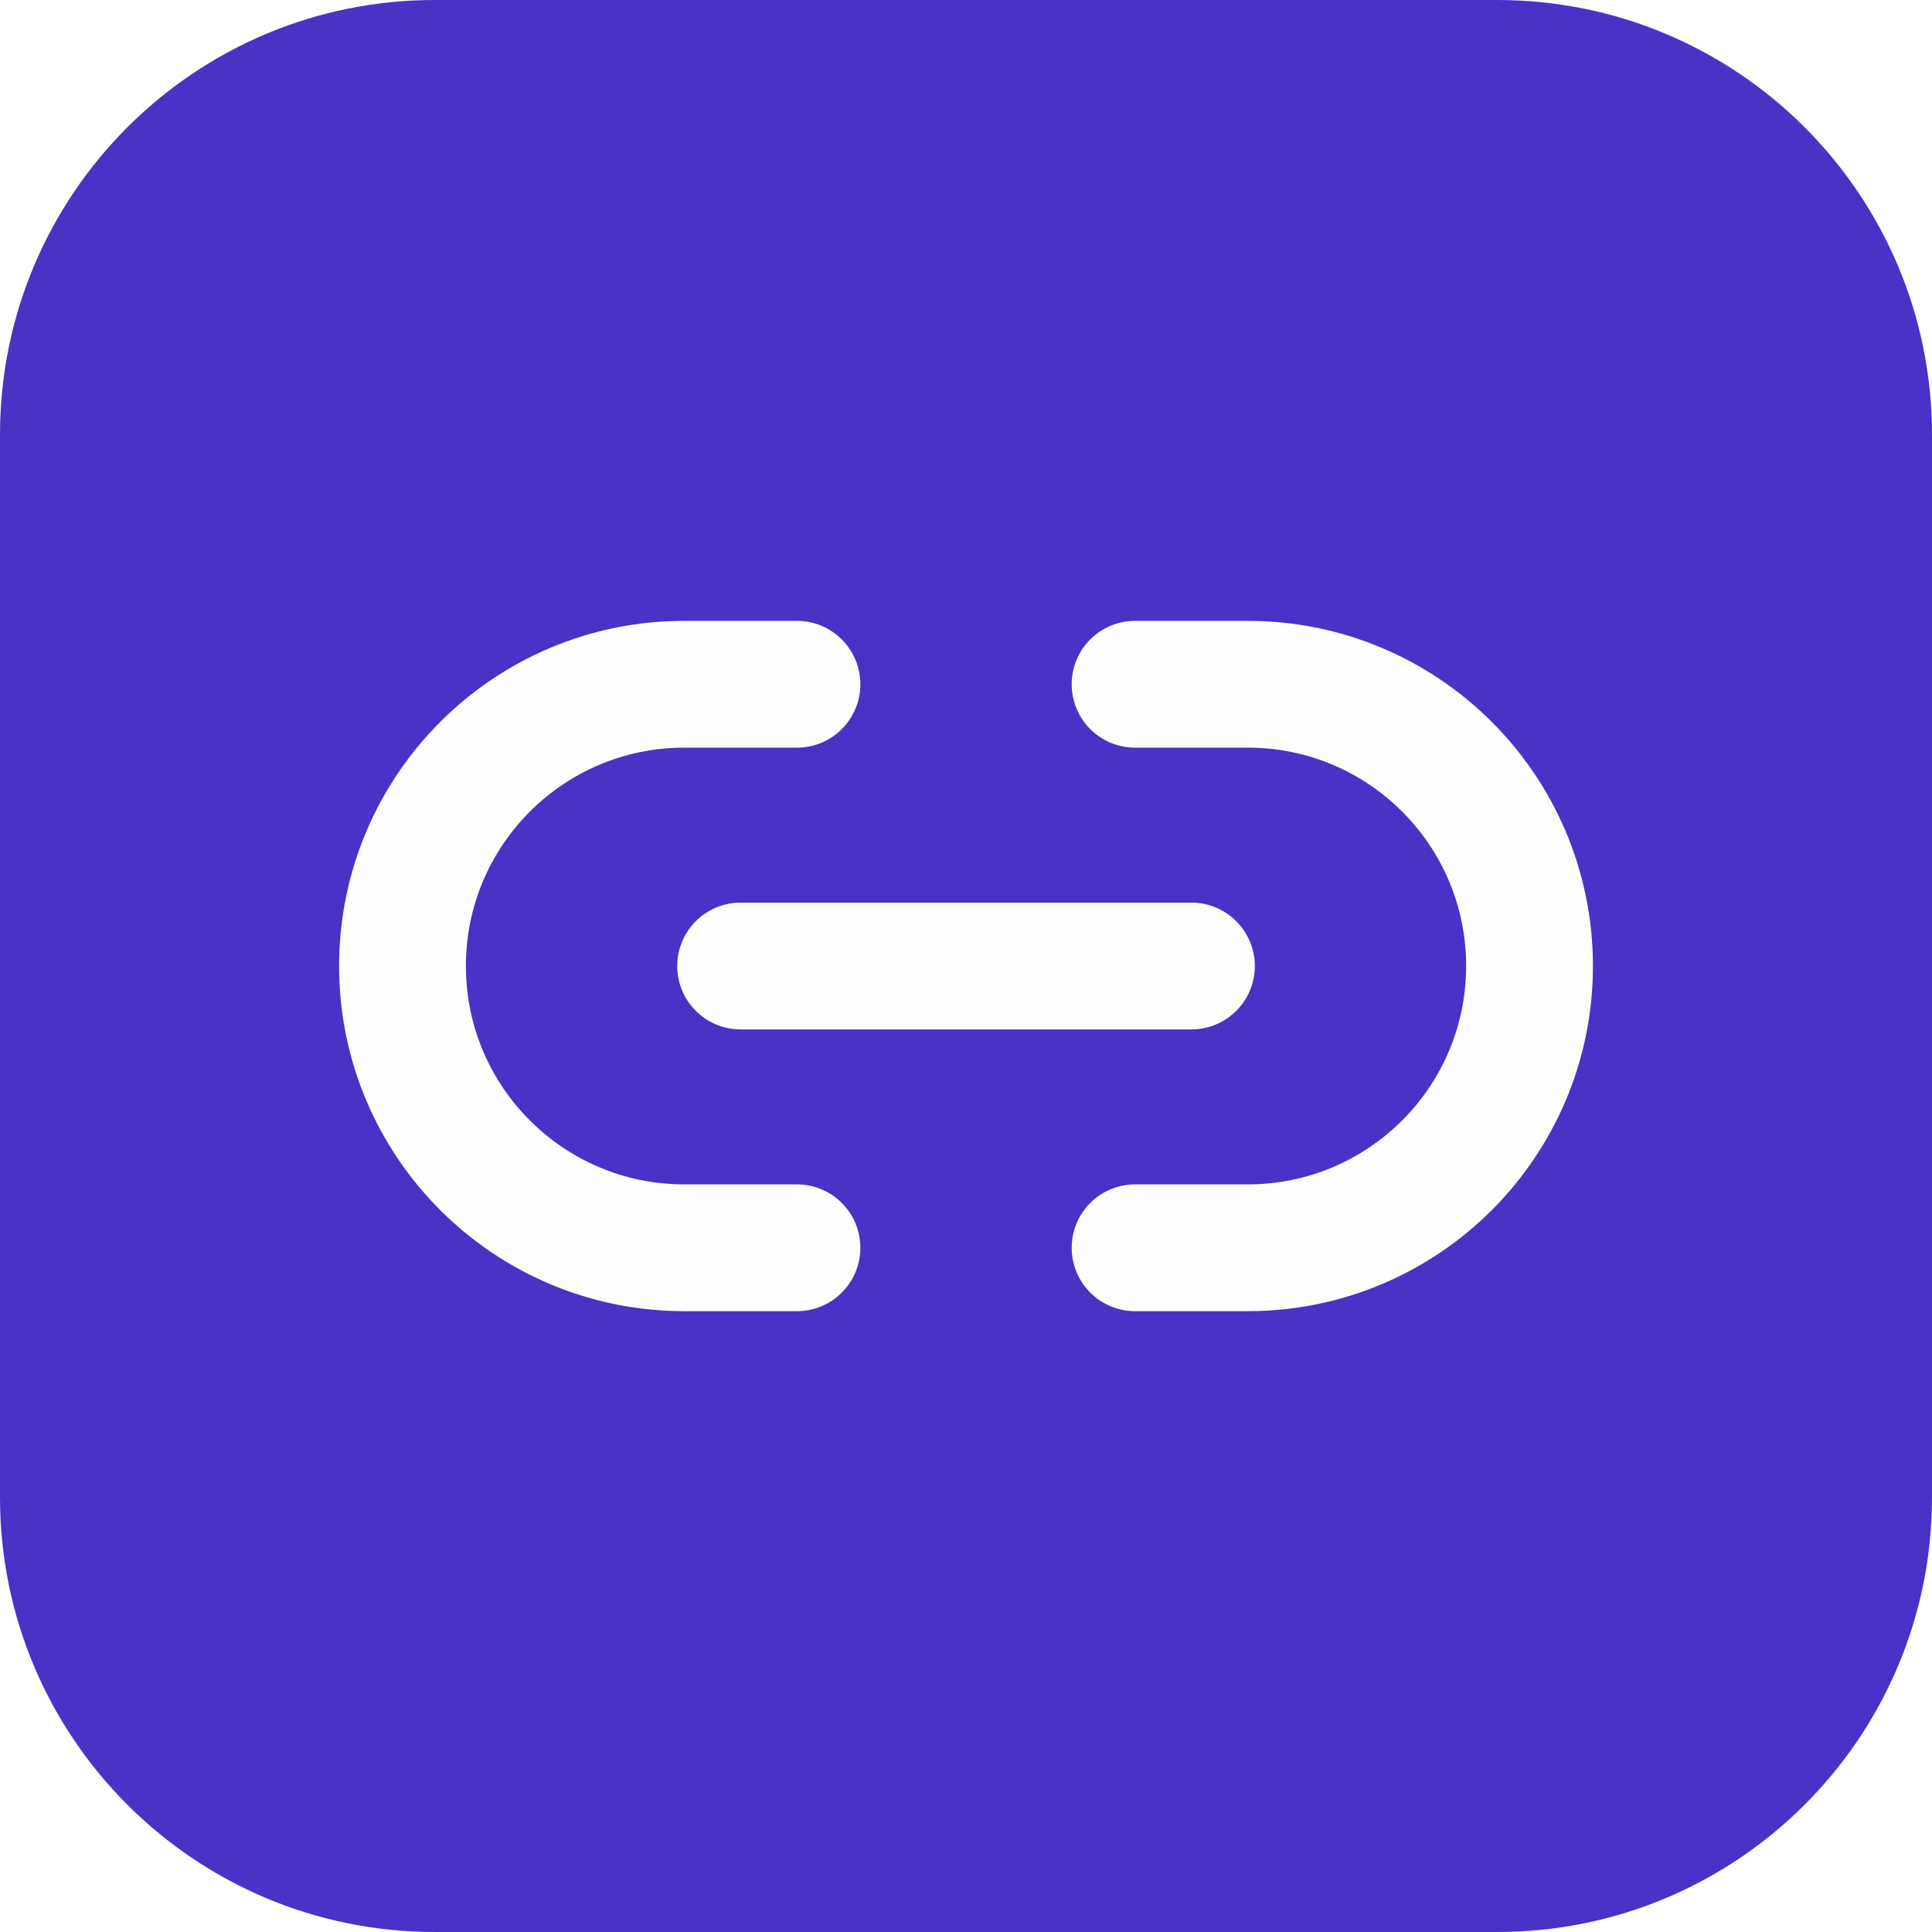
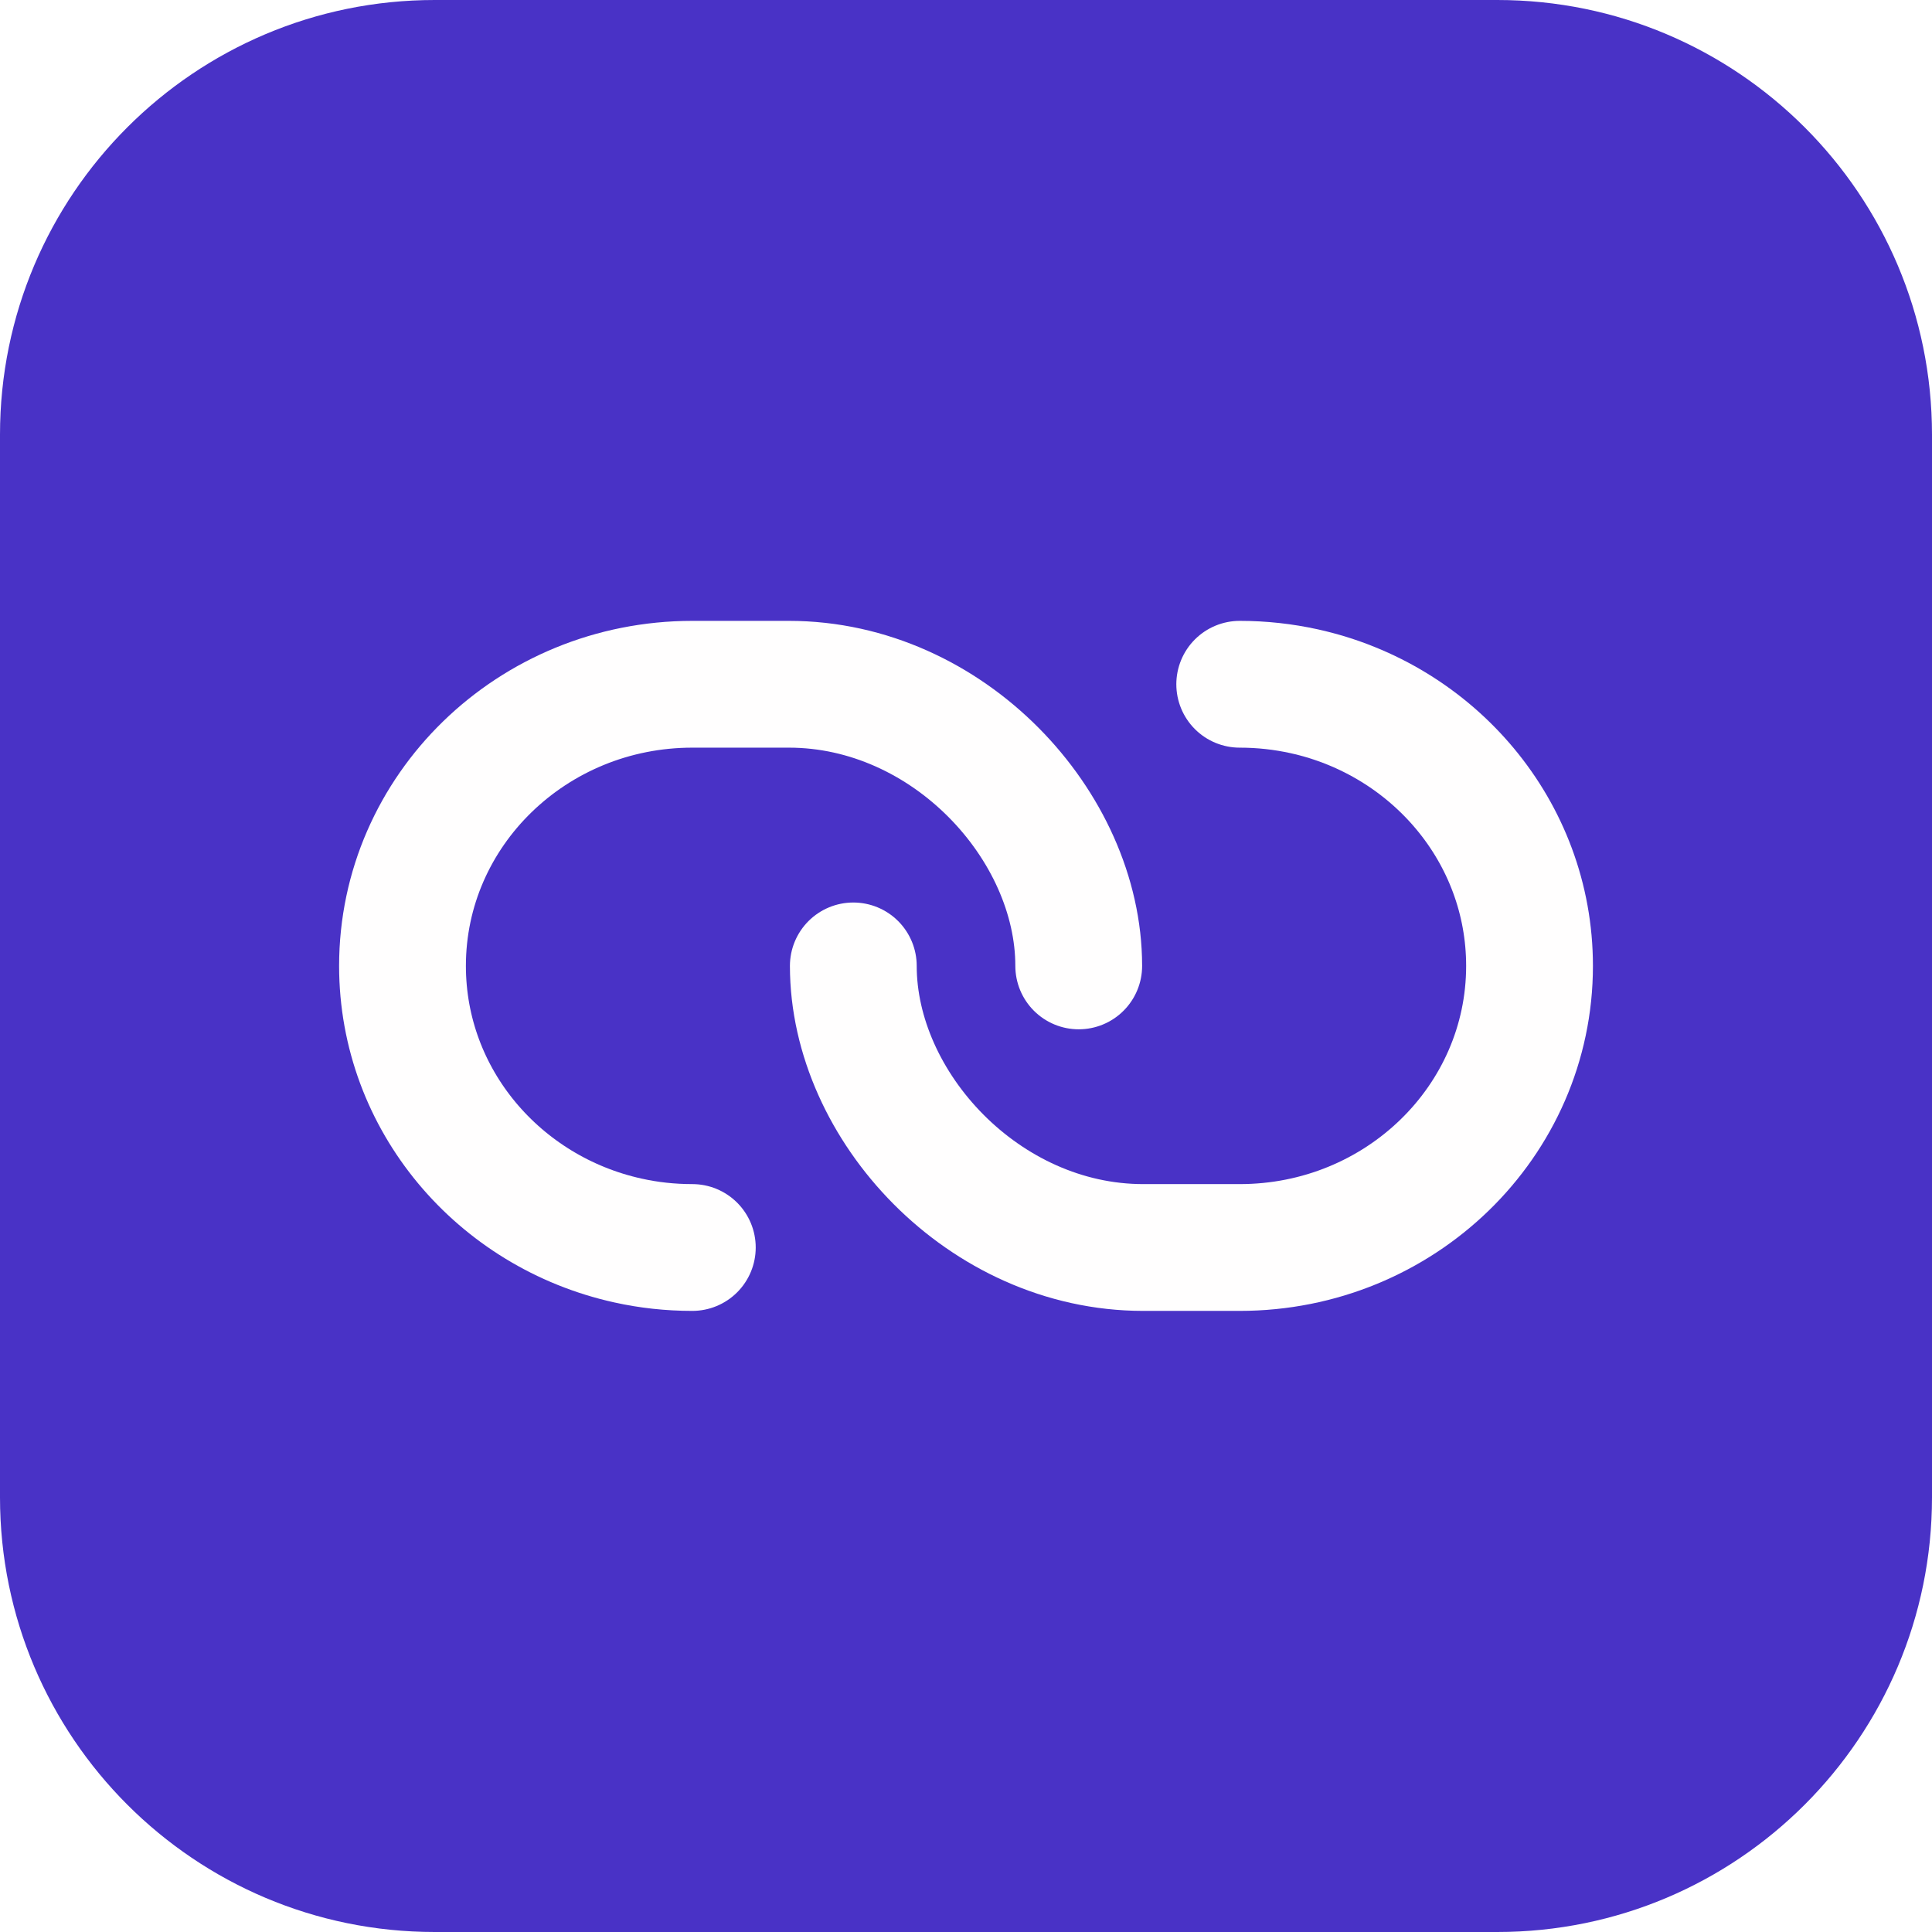
<svg xmlns="http://www.w3.org/2000/svg" viewBox="0 0 40 40" role="img" aria-label="CaseLink">
  <rect width="40" height="40" rx="9" fill="#4932c6" />
  <g transform="translate(6 6) scale(1.1667)" fill="none" stroke="#fffefe" stroke-width="2.25" stroke-linecap="round" stroke-linejoin="round">
-     <path d="M9 17H7A5 5 0 0 1 7 7h2" />
-     <path d="M15 7h2a5 5 0 1 1 0 10h-2" />
-     <path d="M8 12h8" />
+     <path d="M14 11.998C14 9.506 11.683 7 8.857 7C8.522 7 7.419 7 7.143 7C4.303 7 2 9.238 2 11.998C2 14.376 3.71 16.366 6 16.871C6.368 16.953 6.75 16.995 7.143 16.995" />
+     <path d="M10 11.998C10 14.489 12.317 16.995 15.143 16.995C15.478 16.995 16.581 16.995 16.857 16.995C19.698 16.995 22 14.758 22 11.998C22 9.619 20.29 7.629 18 7.124C17.632 7.043 17.25 7 16.857 7" />
  </g>
</svg>
